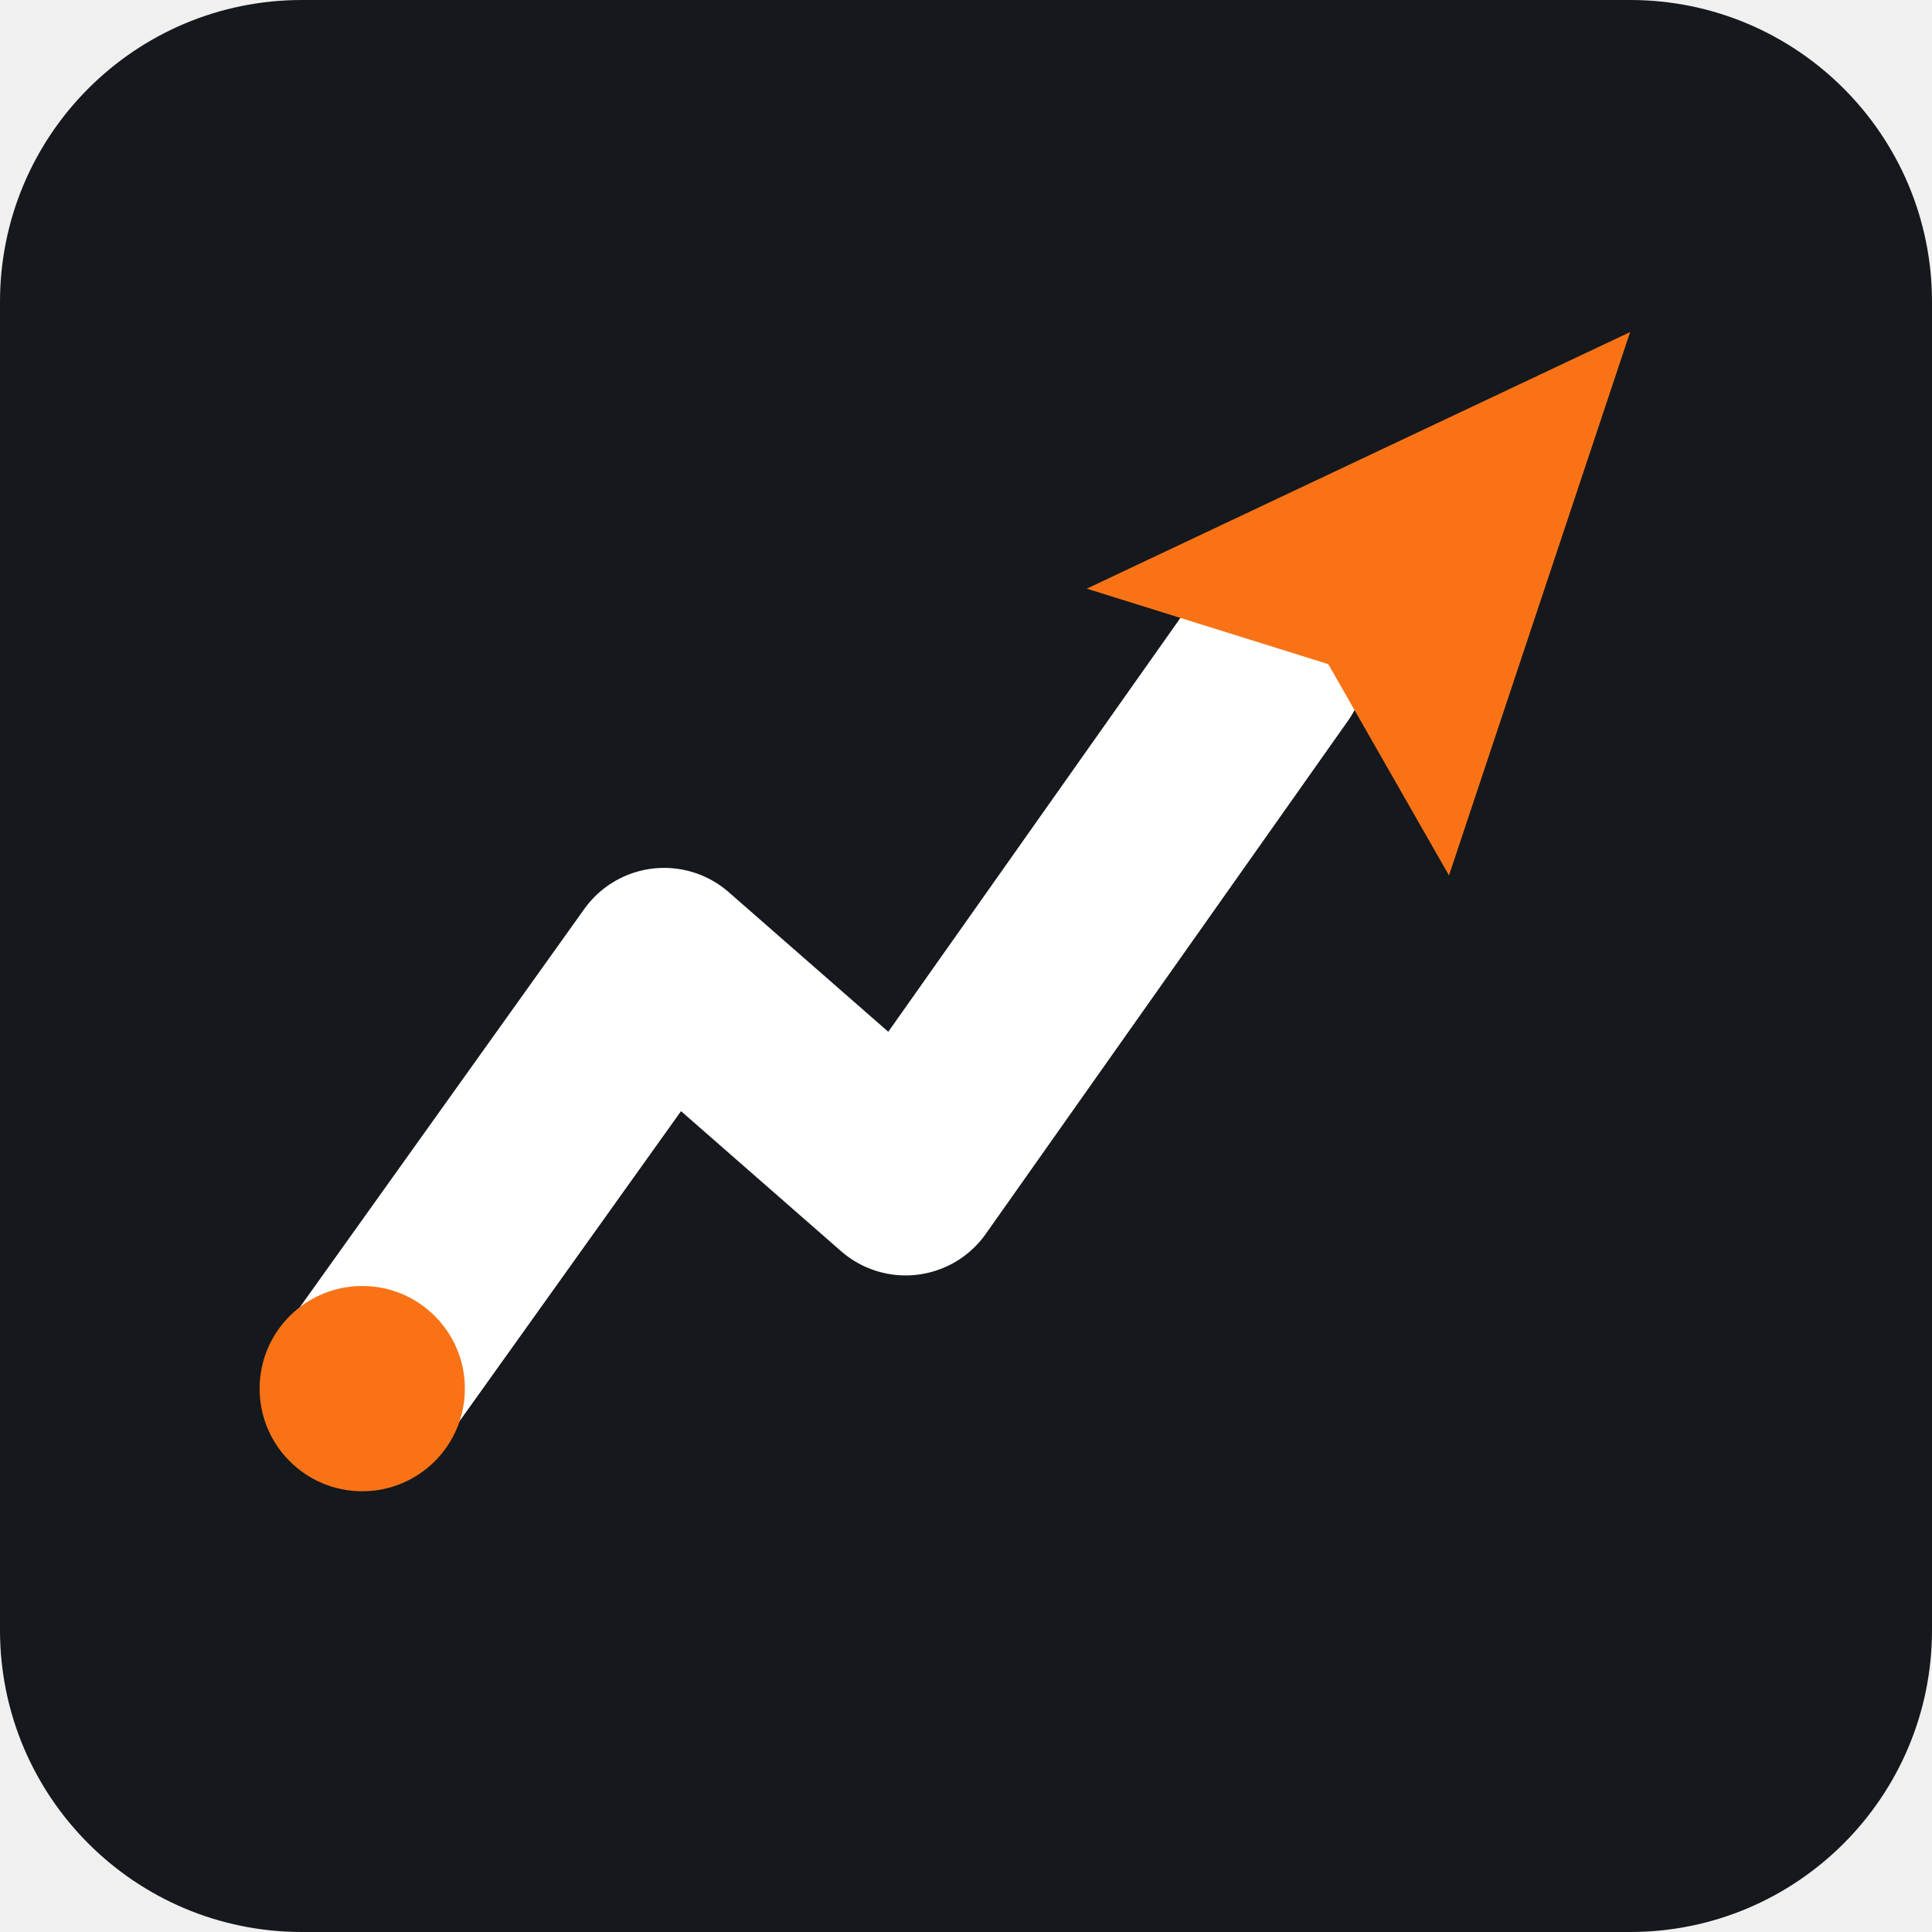
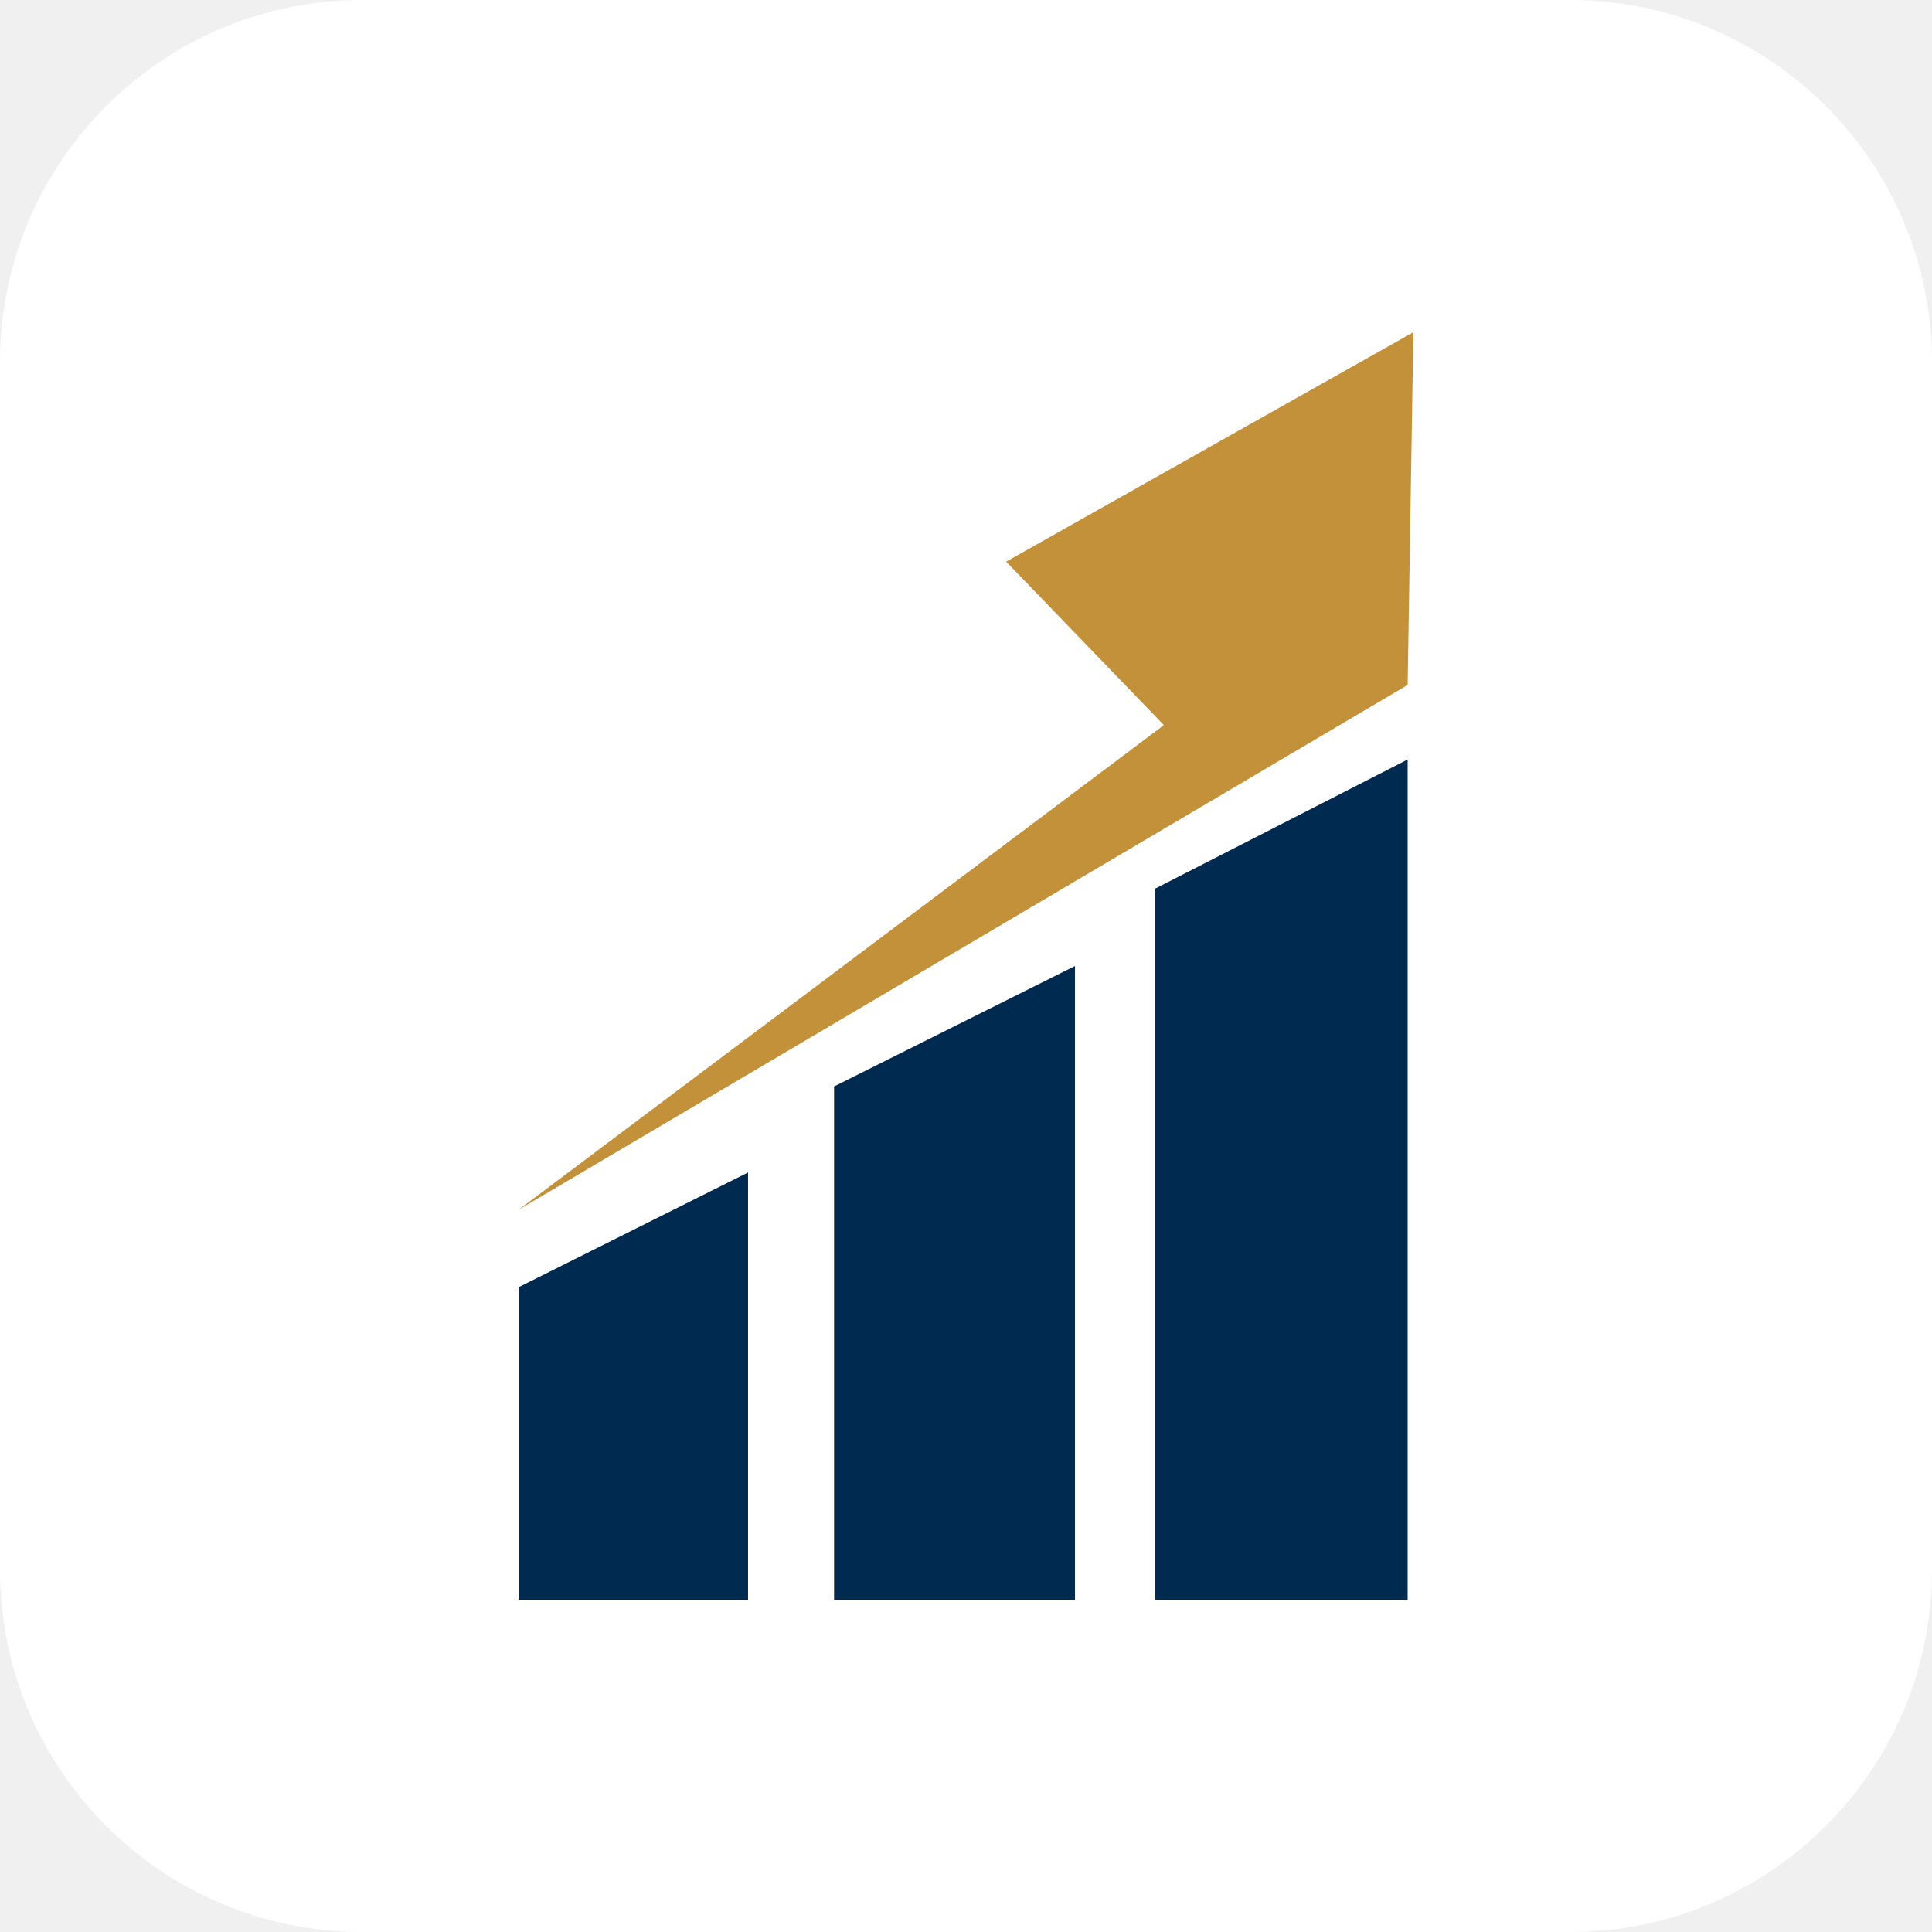
<svg xmlns="http://www.w3.org/2000/svg" viewBox="0 0 64 64">
-   <rect width="64" height="64" rx="10" fill="#15181c" />
-   <path d="M12 46 L22 32 L30 39 L42 22" fill="none" stroke="#ffffff" stroke-width="6.5" stroke-linecap="round" stroke-linejoin="round" />
-   <path d="M54 11 L48 29 L44 22 L36 19.5 Z" fill="#f97316" />
-   <circle cx="12" cy="46" r="3.4" fill="#f97316" />
+   <rect width="64" height="64" rx="12" fill="#ffffff" />
+   <g transform="translate(32 32) scale(0.95) translate(-32 -31.7)">
+     <g fill="#002a50">
+       <path d="M16.4 42.9 L24.4 38.9 V53.8 H16.4 Z" />
+       <path d="M27.4 35.9 L35.8 31.7 V53.8 H27.4 Z" />
+       <path d="M38.6 29 L47.4 24.5 V53.8 H38.6 Z" />
+     </g>
+     <path fill="#c39139" d="M16.4 40.2 L38.9 23.3 L33.4 17.6 L47.6 9.6 L47.4 21.9 Z" />
+   </g>
</svg>
